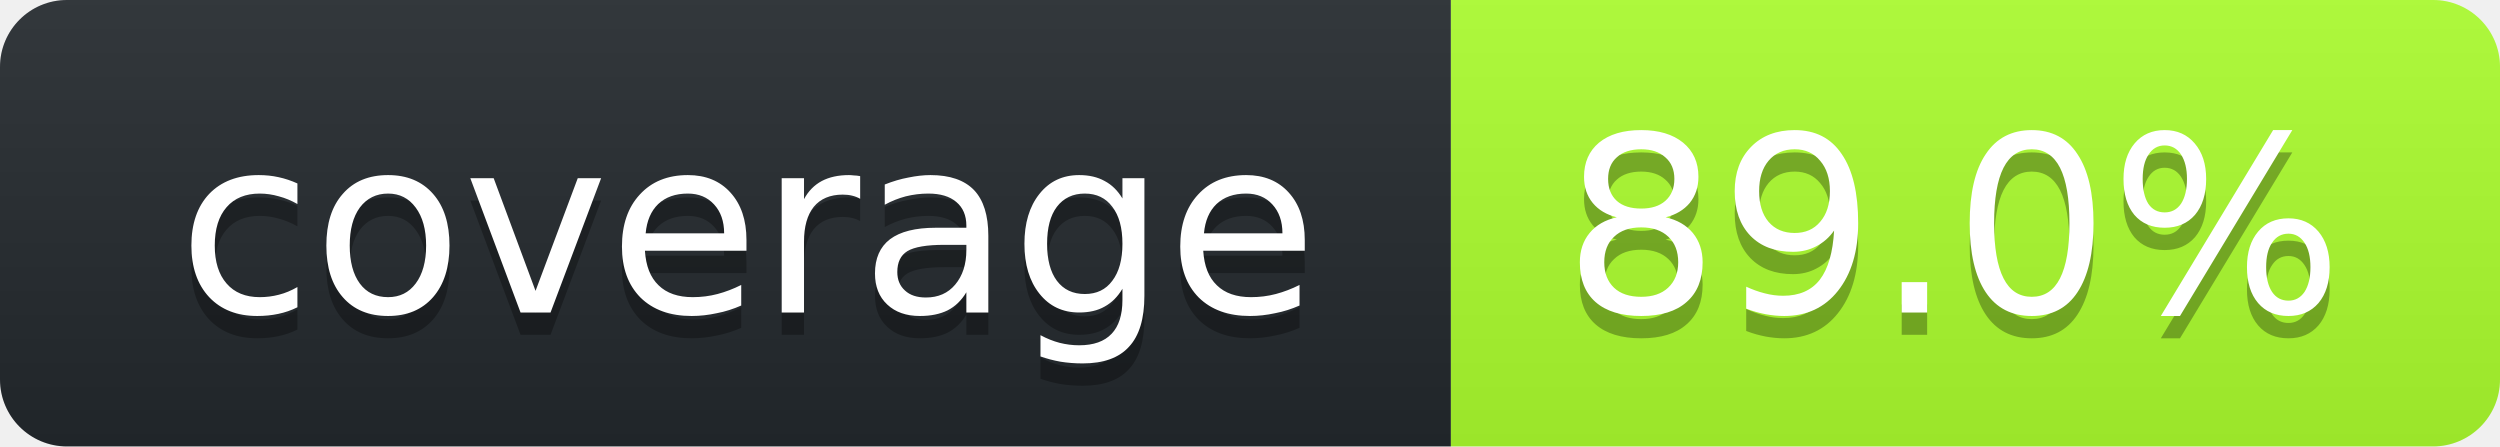
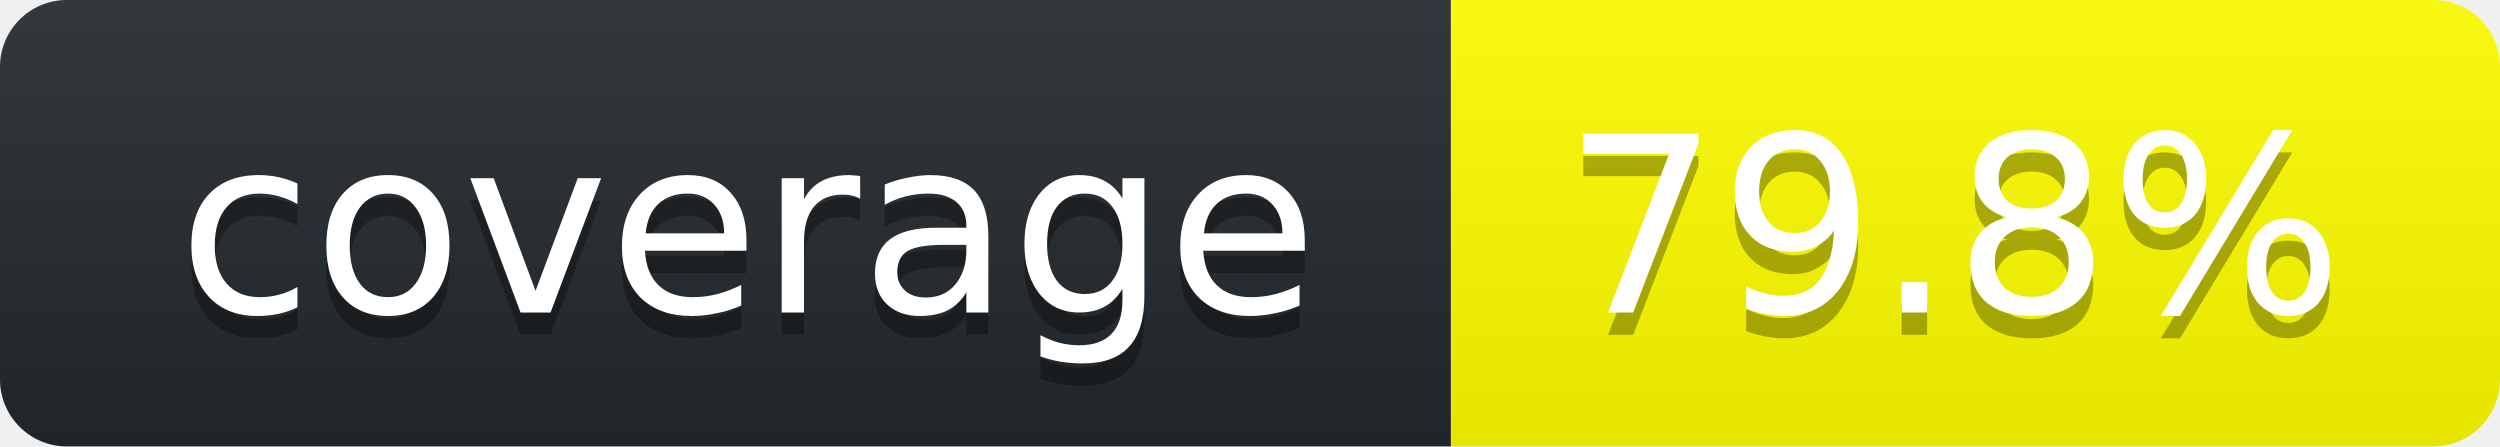
<svg xmlns="http://www.w3.org/2000/svg" width="112" height="20">
  <linearGradient id="smooth" x2="0" y2="100%">
    <stop stop-opacity=".1" offset="0" stop-color="#bbb" />
    <stop offset="1" stop-opacity=".1" />
  </linearGradient>
  <clipPath id="round">
    <rect width="112" rx="3" height="20" fill="#fff" />
  </clipPath>
  <g clip-path="url(#round)">
    <rect width="65" fill="#24292E" height="20" />
-     <rect width="47" x="65" fill="#ADFF2F" height="20" />
+     <rect width="47" x="65" fill="#FFFF00" height="20" />
    <rect width="112" fill="url(#smooth)" height="20" />
  </g>
  <g font-family="DejaVu Sans,Verdana,Geneva,sans-serif" font-size="11" fill="#fff" text-anchor="middle">
    <text y="15" fill="#010101" x="33.5" fill-opacity=".3">coverage</text>
    <text y="14" x="33.5">coverage</text>
-     <text x="87.5" fill-opacity=".3" fill="#010101" y="15">89.0%</text>
-     <text y="14" x="87.5">89.0%</text>
+     <text x="87.5" fill-opacity=".3" fill="#010101" y="15">79.8%</text>
+     <text y="14" x="87.5">79.8%</text>
  </g>
</svg>
